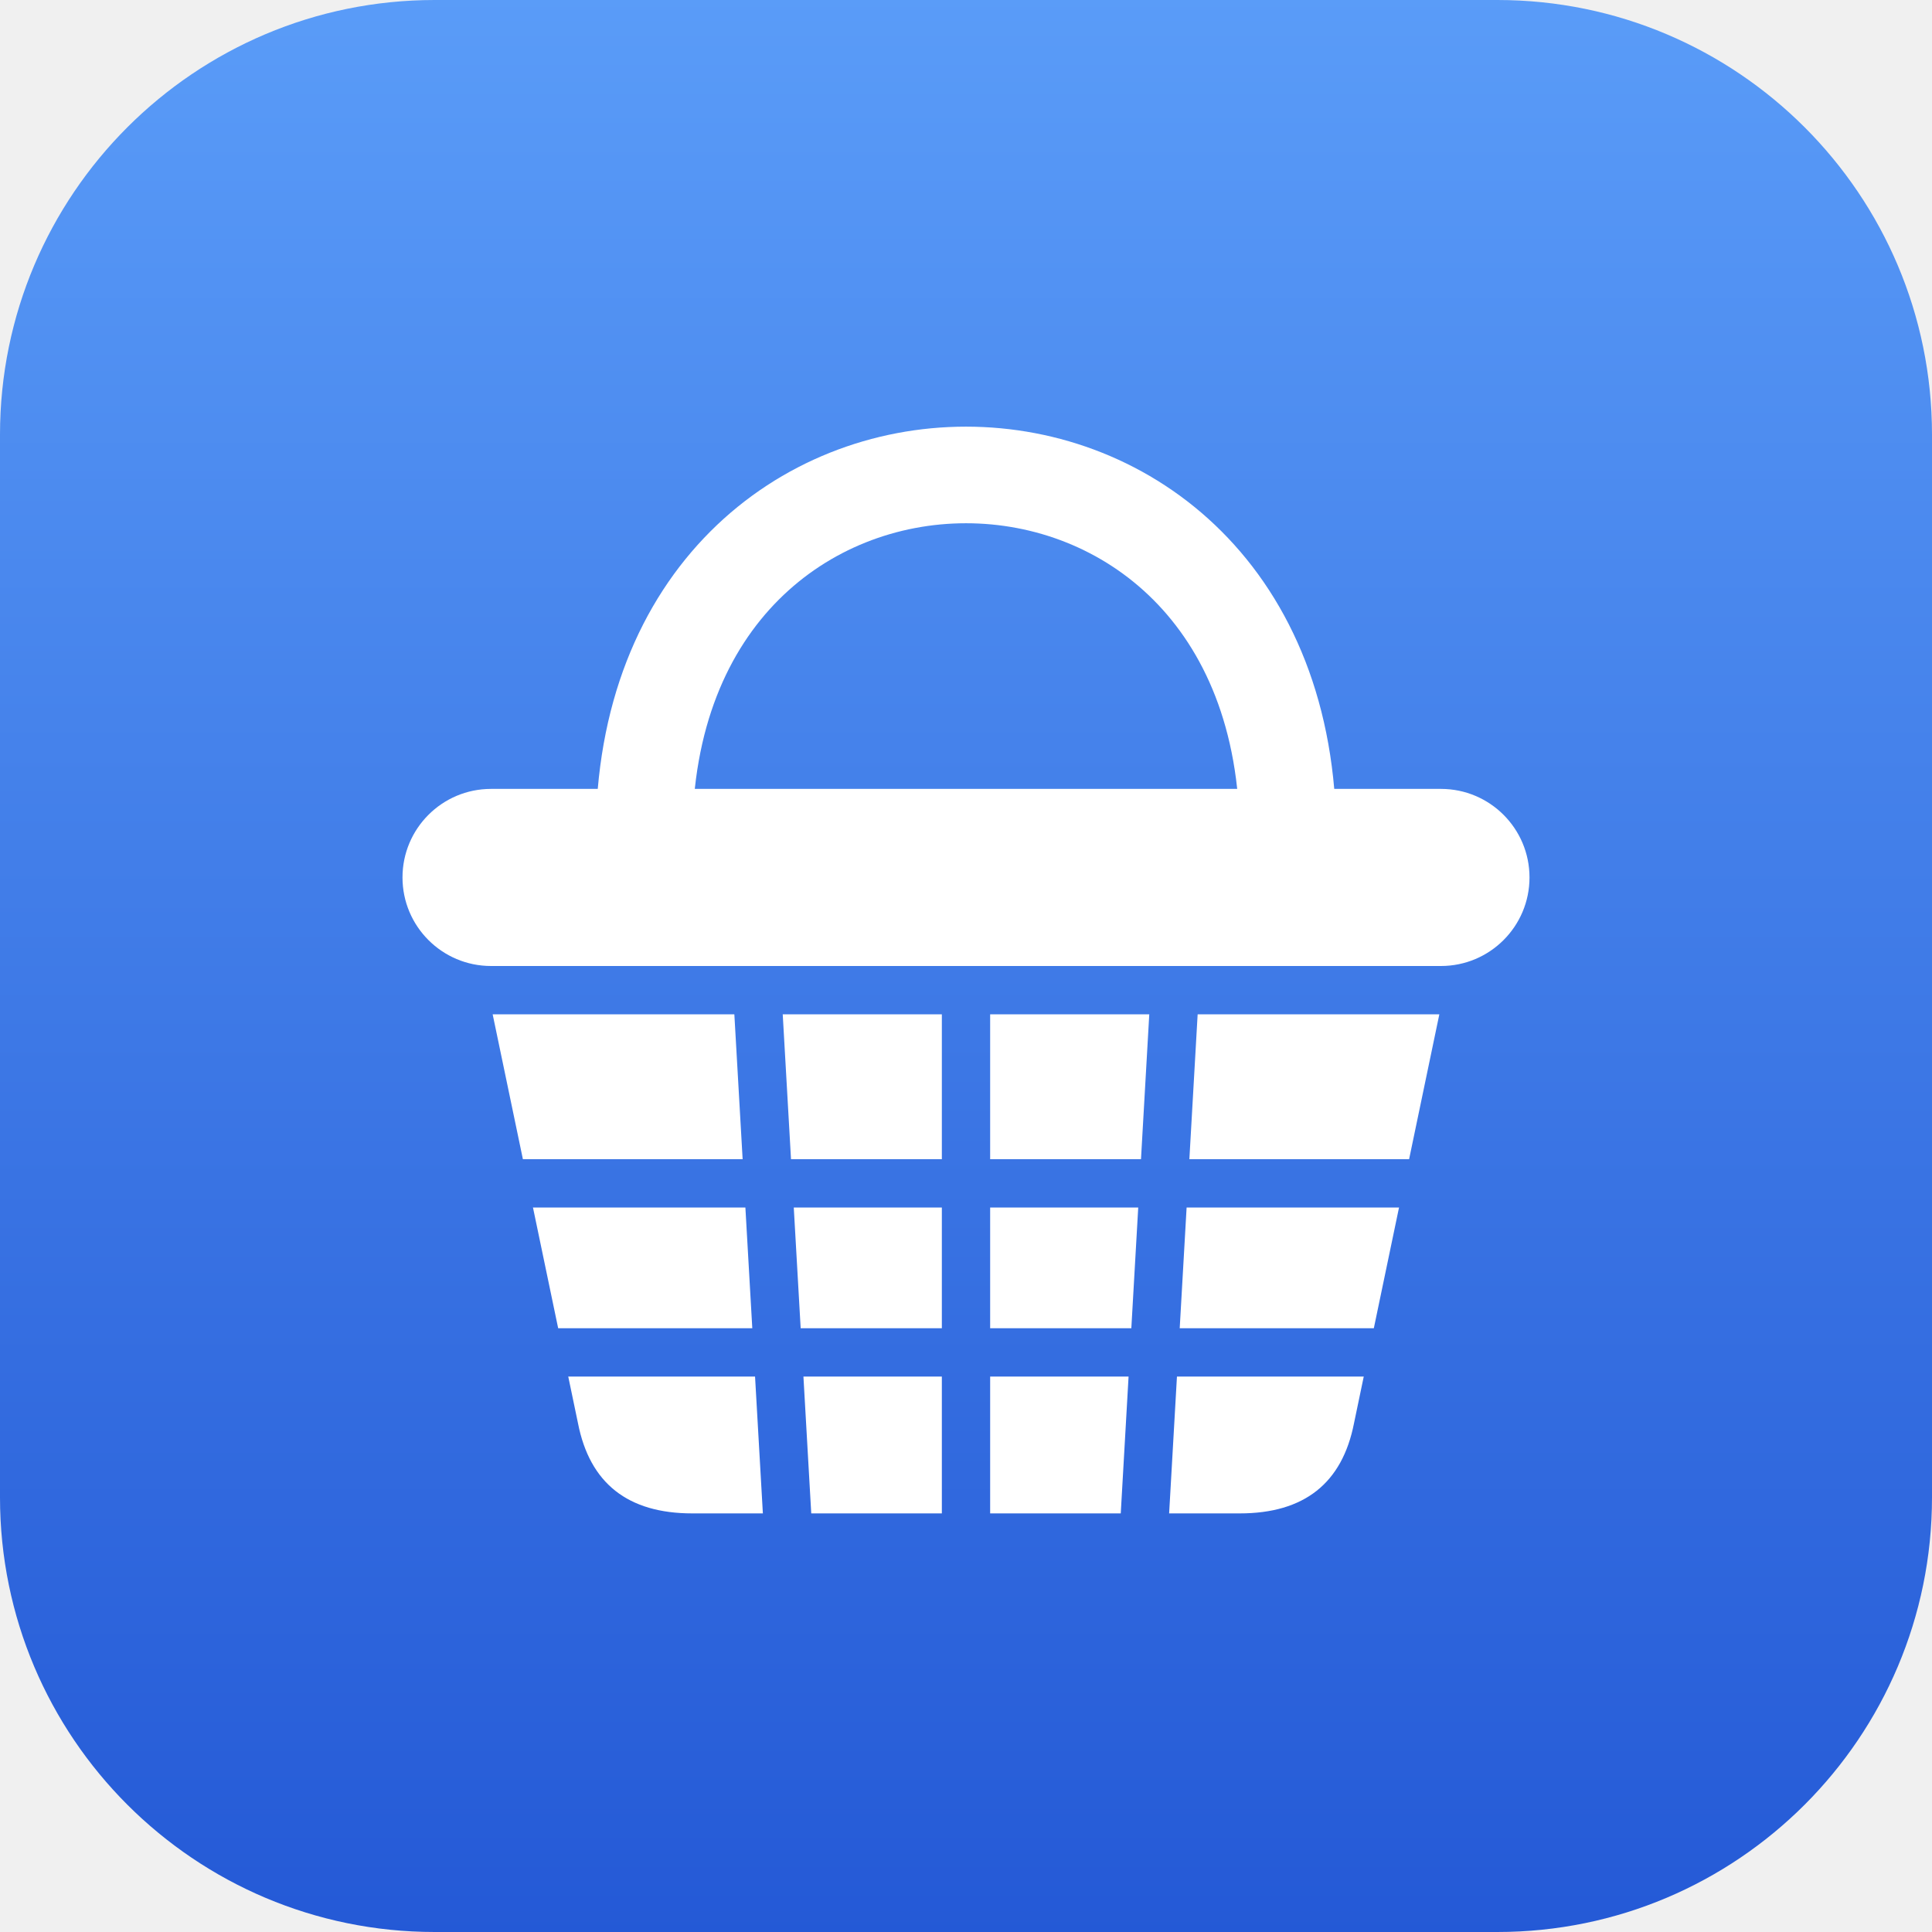
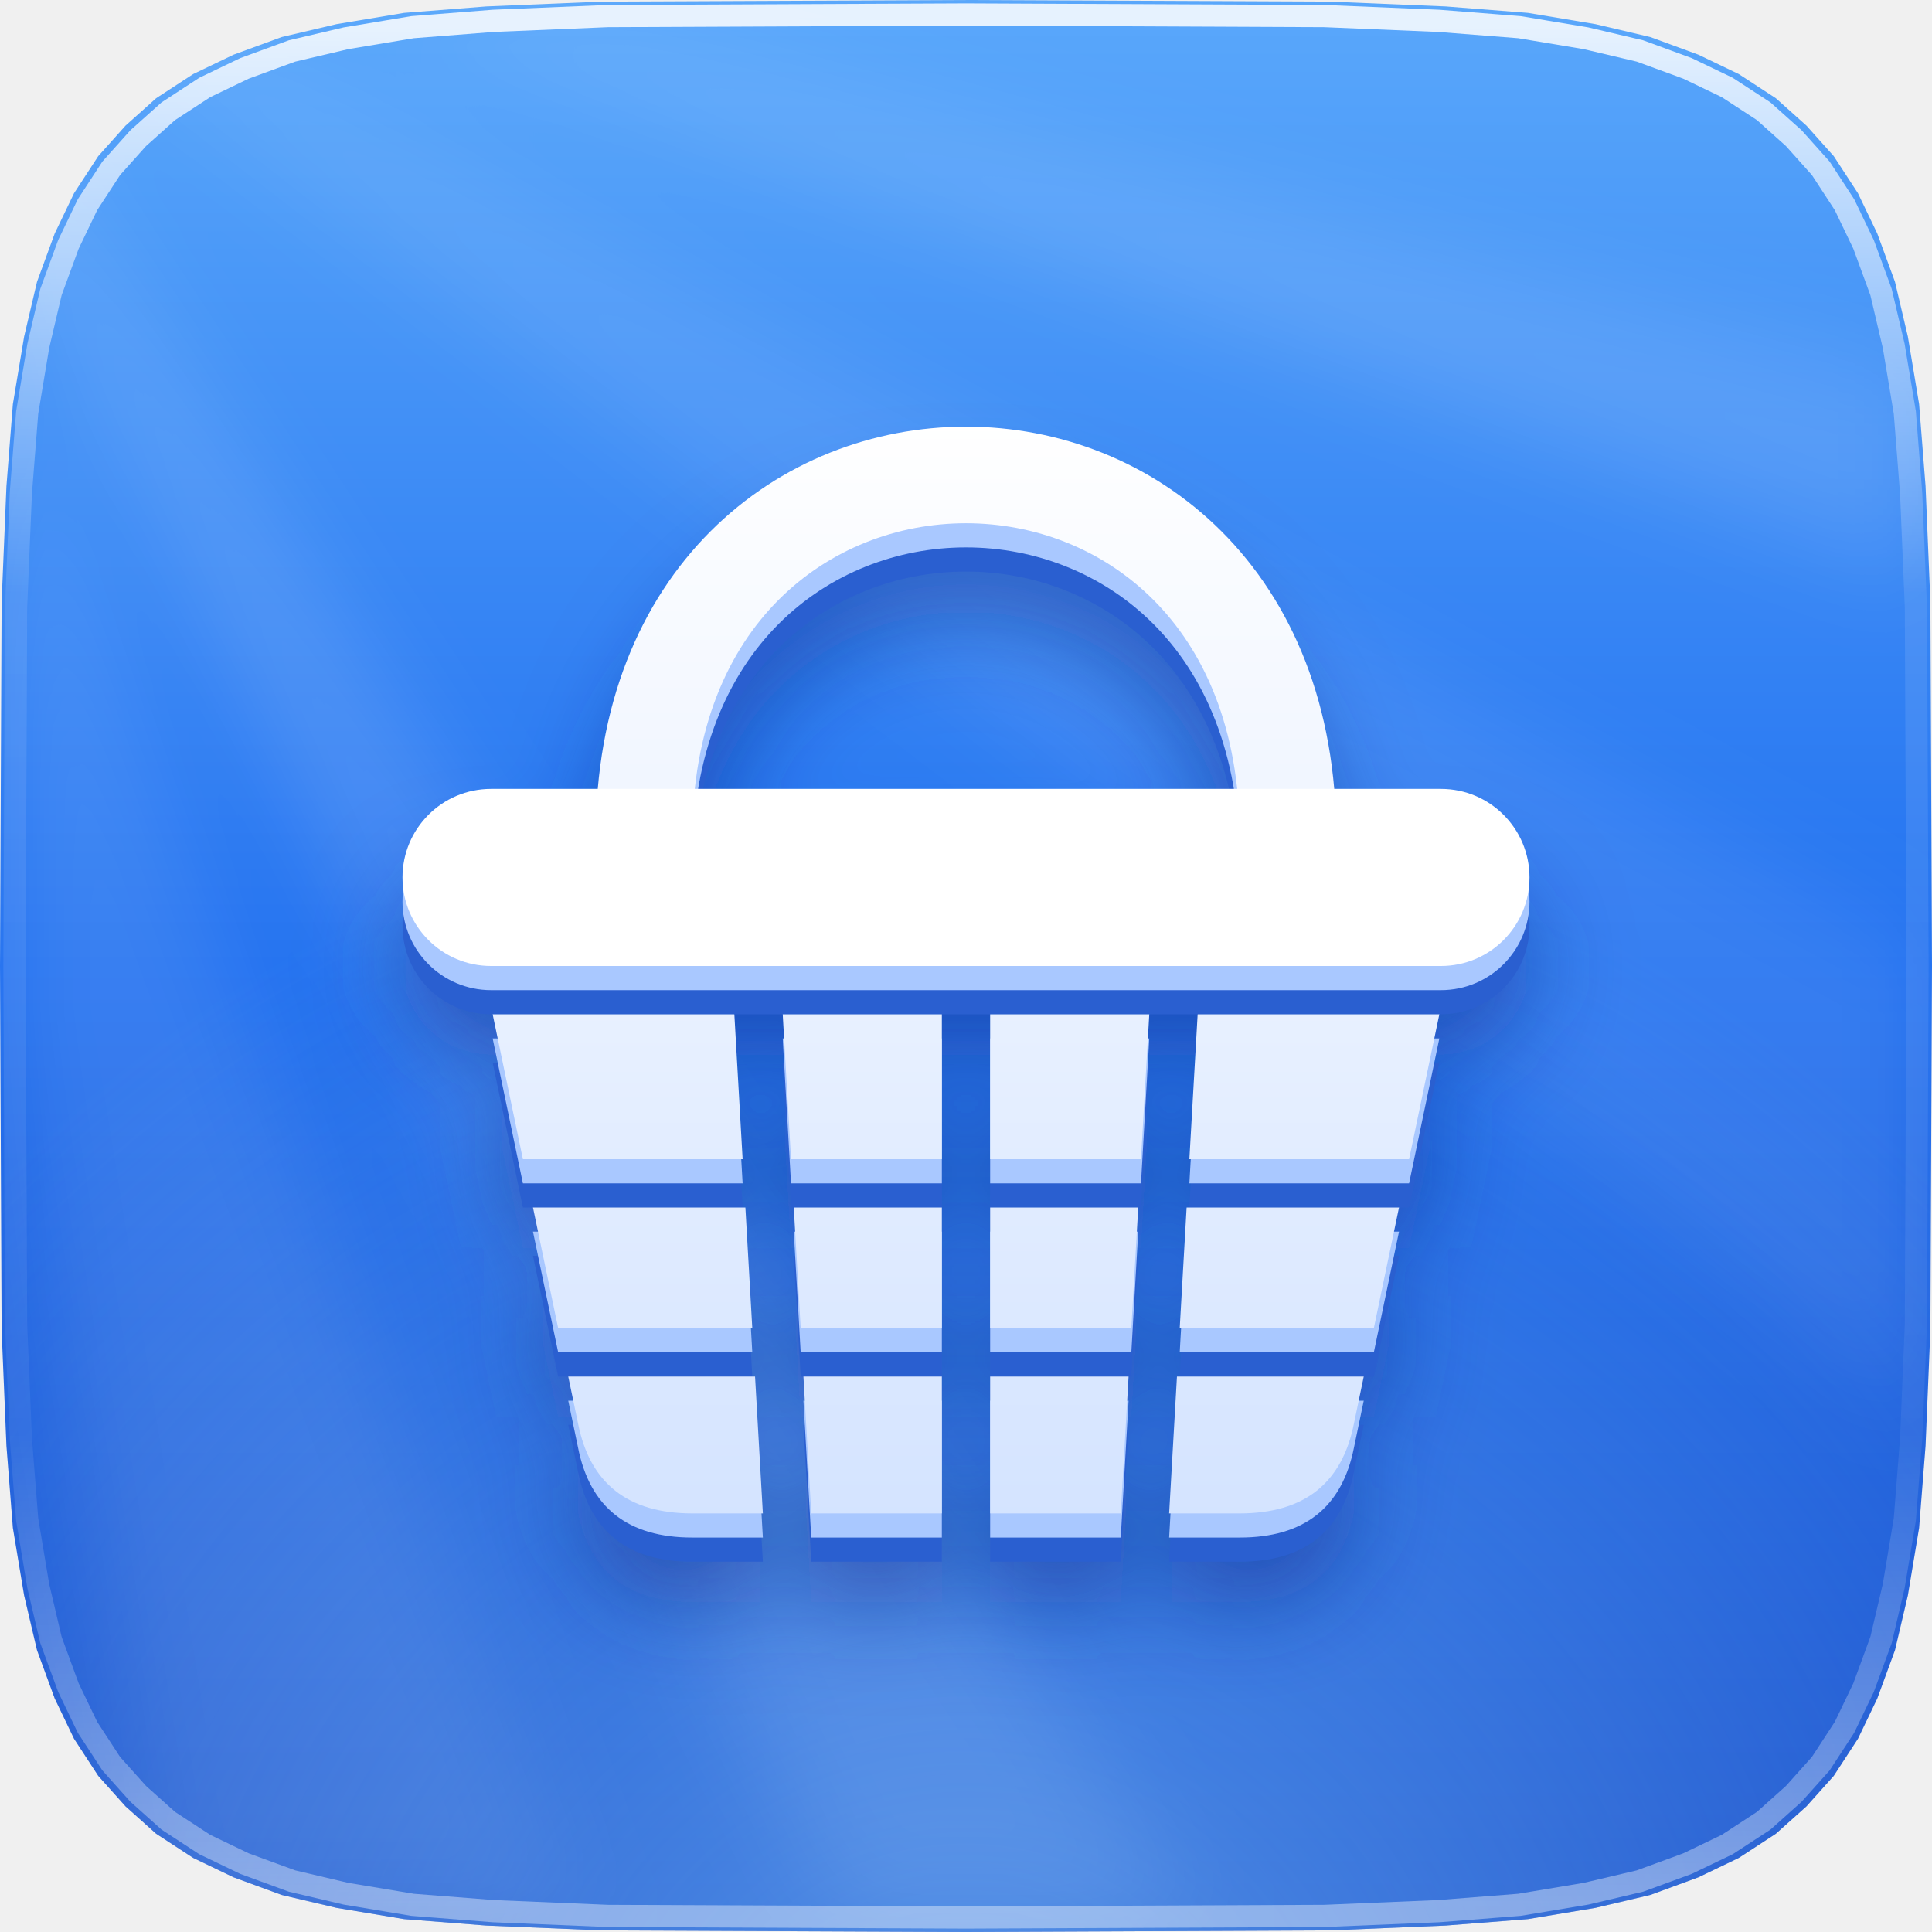
<svg xmlns="http://www.w3.org/2000/svg" viewBox="0 0 120 120">
  <defs>
    <linearGradient id="bg" x1="0" y1="0" x2="0" y2="1">
-       <stop offset="0" stop-color="#5a9cf8" />
-       <stop offset="1" stop-color="#2459d6" />
+       <stop offset="0" stop-color="#5aa8fb" />
+       <stop offset="0.5" stop-color="#2271f0" />
+       <stop offset="1" stop-color="#1546c4" />
    </linearGradient>
+     <radialGradient id="floor" cx="0.5" cy="1.1" r="0.7">
+       <stop offset="0" stop-color="#7cc4ff" stop-opacity="0.6" />
+       <stop offset="1" stop-color="#7cc4ff" stop-opacity="0" />
+     </radialGradient>
+     <linearGradient id="rim" x1="0" y1="0" x2="0" y2="1">
+       <stop offset="0" stop-color="#fff" stop-opacity="0.85" />
+       <stop offset="0.3" stop-color="#fff" stop-opacity="0.1" />
+       <stop offset="0.75" stop-color="#fff" stop-opacity="0.06" />
+       <stop offset="1" stop-color="#fff" stop-opacity="0.4" />
+     </linearGradient>
+     <linearGradient id="white" gradientUnits="userSpaceOnUse" x1="0" y1="26" x2="0" y2="96">
+       <stop offset="0" stop-color="#fff" />
+       <stop offset="1" stop-color="#d3e3ff" />
+     </linearGradient>
+     <filter id="blur" x="-30%" y="-30%" width="160%" height="170%">
+       <feGaussianBlur stdDeviation="3" />
+     </filter>
+     <filter id="soft">
+       <feGaussianBlur stdDeviation="3" />
+     </filter>
+     <clipPath id="tile">
+       <path d="M120 60L119.9 82.6L119.6 89.8L119.2 94.9L118.5 99.1L117.7 102.5L116.6 105.5L115.4 108L113.9 110.3L112.2 112.2L110.3 113.9L108 115.4L105.5 116.6L102.5 117.7L99.1 118.5L94.9 119.2L89.8 119.6L82.6 119.9L60 120L37.4 119.9L30.2 119.6L25.1 119.2L20.9 118.5L17.5 117.7L14.5 116.6L12 115.4L9.7 113.9L7.8 112.2L6.1 110.3L4.6 108L3.4 105.5L2.3 102.5L1.5 99.1L0.8 94.9L0.4 89.8L0.1 82.6L0 60L0.1 37.4L0.4 30.2L0.8 25.1L1.5 20.9L2.3 17.5L3.4 14.5L4.6 12L6.1 9.7L7.8 7.8L9.7 6.1L12 4.6L14.5 3.4L17.5 2.3L20.9 1.5L25.1 0.8L30.2 0.4L37.4 0.1L60 0L82.6 0.1L89.8 0.4L94.9 0.8L99.1 1.5L102.5 2.3L105.5 3.4L108 4.6L110.3 6.1L112.2 7.8L113.9 9.7L115.4 12L116.6 14.5L117.7 17.5L118.5 20.9L119.2 25.1L119.6 30.2L119.9 37.4Z" />
+     </clipPath>
    <mask id="weave" maskUnits="userSpaceOnUse" x="0" y="0" width="120" height="120">
      <path d="M30.6 63h58.8l-5.3 25.4q-1.1 5.6-7.1 5.6H43q-6 0-7.1-5.6z" fill="#fff" />
      <path d="M28 73.5h64M28 84h64M47 61l2 35M60 61v35M73 61l-2 35" fill="none" stroke="#000" stroke-width="3" />
    </mask>
  </defs>
-   <rect width="120" height="120" rx="27" fill="url(#bg)" />
-   <path d="M40 52c0-30 40-30 40 0" fill="none" stroke="#fff" stroke-width="6" stroke-linecap="round" />
+   <path d="M120 60L119.9 82.6L119.6 89.8L119.2 94.9L118.5 99.1L117.7 102.5L116.6 105.5L115.4 108L113.9 110.3L112.2 112.2L110.3 113.9L108 115.4L105.5 116.6L102.5 117.7L99.1 118.5L94.9 119.2L89.8 119.6L82.6 119.9L60 120L37.4 119.9L30.2 119.6L25.1 119.2L20.9 118.5L17.5 117.7L14.5 116.6L12 115.4L9.7 113.9L7.8 112.2L6.1 110.3L4.6 108L3.4 105.5L2.3 102.5L1.5 99.1L0.8 94.9L0.4 89.8L0.1 82.6L0 60L0.1 37.4L0.4 30.2L0.8 25.1L1.5 20.9L2.3 17.5L3.4 14.5L4.6 12L6.1 9.7L7.8 7.8L9.7 6.1L12 4.6L14.5 3.4L17.5 2.3L20.9 1.5L25.1 0.8L30.2 0.4L37.4 0.1L60 0L82.6 0.1L89.8 0.4L94.9 0.8L99.1 1.5L102.5 2.3L105.5 3.4L108 4.6L110.3 6.1L112.2 7.8L113.9 9.7L115.4 12L116.6 14.5L117.7 17.5L118.5 20.9L119.2 25.1L119.6 30.2L119.9 37.4Z" fill="url(#bg)" />
+   <g clip-path="url(#tile)">
+     <g fill="#fff" filter="url(#soft)">
+       <path d="M-12 -12 38 125 10 125Z" fill-opacity="0.1" />
+       <path d="M-12 -12 78 125 55 125Z" fill-opacity="0.14" />
+       <path d="M-12 -12 125 92 125 62Z" fill-opacity="0.09" />
+       <path d="M-12 -12 125 38 125 25Z" fill-opacity="0.12" />
+     </g>
+     <rect width="120" height="120" fill="url(#floor)" />
+   </g>
+   <path d="M120 60L119.9 82.6L119.6 89.8L119.2 94.9L118.5 99.1L117.7 102.5L116.6 105.5L115.4 108L113.9 110.3L112.2 112.2L110.3 113.9L108 115.4L105.5 116.6L102.5 117.7L99.1 118.5L94.9 119.2L89.8 119.6L82.6 119.9L60 120L37.4 119.9L30.2 119.6L25.1 119.2L20.9 118.5L17.5 117.7L14.5 116.6L12 115.4L9.7 113.9L7.8 112.2L6.1 110.3L4.6 108L3.4 105.5L2.3 102.5L1.5 99.1L0.8 94.9L0.4 89.8L0.1 82.6L0 60L0.1 37.4L0.4 30.2L0.8 25.1L1.5 20.9L2.3 17.5L3.4 14.5L4.6 12L6.1 9.7L7.8 7.8L9.7 6.1L12 4.6L14.5 3.4L17.5 2.3L20.9 1.5L25.1 0.8L30.2 0.4L37.4 0.1L60 0L82.6 0.1L89.8 0.4L94.9 0.8L99.1 1.5L102.5 2.3L105.5 3.4L108 4.6L110.3 6.1L112.2 7.8L113.9 9.7L115.4 12L116.6 14.5L117.7 17.5L118.5 20.9L119.2 25.1L119.6 30.2L119.9 37.4Z" fill="none" stroke="url(#rim)" stroke-width="1.4" transform="translate(0.9 0.9) scale(0.985)" />
+   <g transform="translate(0 5.5)" filter="url(#blur)" opacity="0.55">
+     <path d="M40 52c0-30 40-30 40 0" fill="none" stroke="#0a2a8c" stroke-width="6" stroke-linecap="round" />
+     <rect x="0" y="0" width="120" height="120" fill="#0a2a8c" mask="url(#weave)" />
+     <rect x="25" y="49" width="70" height="11" rx="5.5" fill="#0a2a8c" />
+   </g>
+   <g transform="translate(0 3)">
+     <path d="M40 52c0-30 40-30 40 0" fill="none" stroke="#2a5fd0" stroke-width="6" stroke-linecap="round" />
+     <rect x="0" y="0" width="120" height="120" fill="#2a5fd0" mask="url(#weave)" />
+     <rect x="25" y="49" width="70" height="11" rx="5.5" fill="#2a5fd0" />
+   </g>
+   <g transform="translate(0 1.5)">
+     <path d="M40 52c0-30 40-30 40 0" fill="none" stroke="#a9c8ff" stroke-width="6" stroke-linecap="round" />
+     <rect x="0" y="0" width="120" height="120" fill="#a9c8ff" mask="url(#weave)" />
+     <rect x="25" y="49" width="70" height="11" rx="5.5" fill="#a9c8ff" />
+   </g>
+   <path d="M40 52c0-30 40-30 40 0" fill="none" stroke="url(#white)" stroke-width="6" stroke-linecap="round" />
+   <rect x="0" y="0" width="120" height="120" fill="url(#white)" mask="url(#weave)" />
  <rect x="25" y="49" width="70" height="11" rx="5.5" fill="#fff" />
-   <rect x="0" y="0" width="120" height="120" fill="#fff" mask="url(#weave)" />
</svg>
